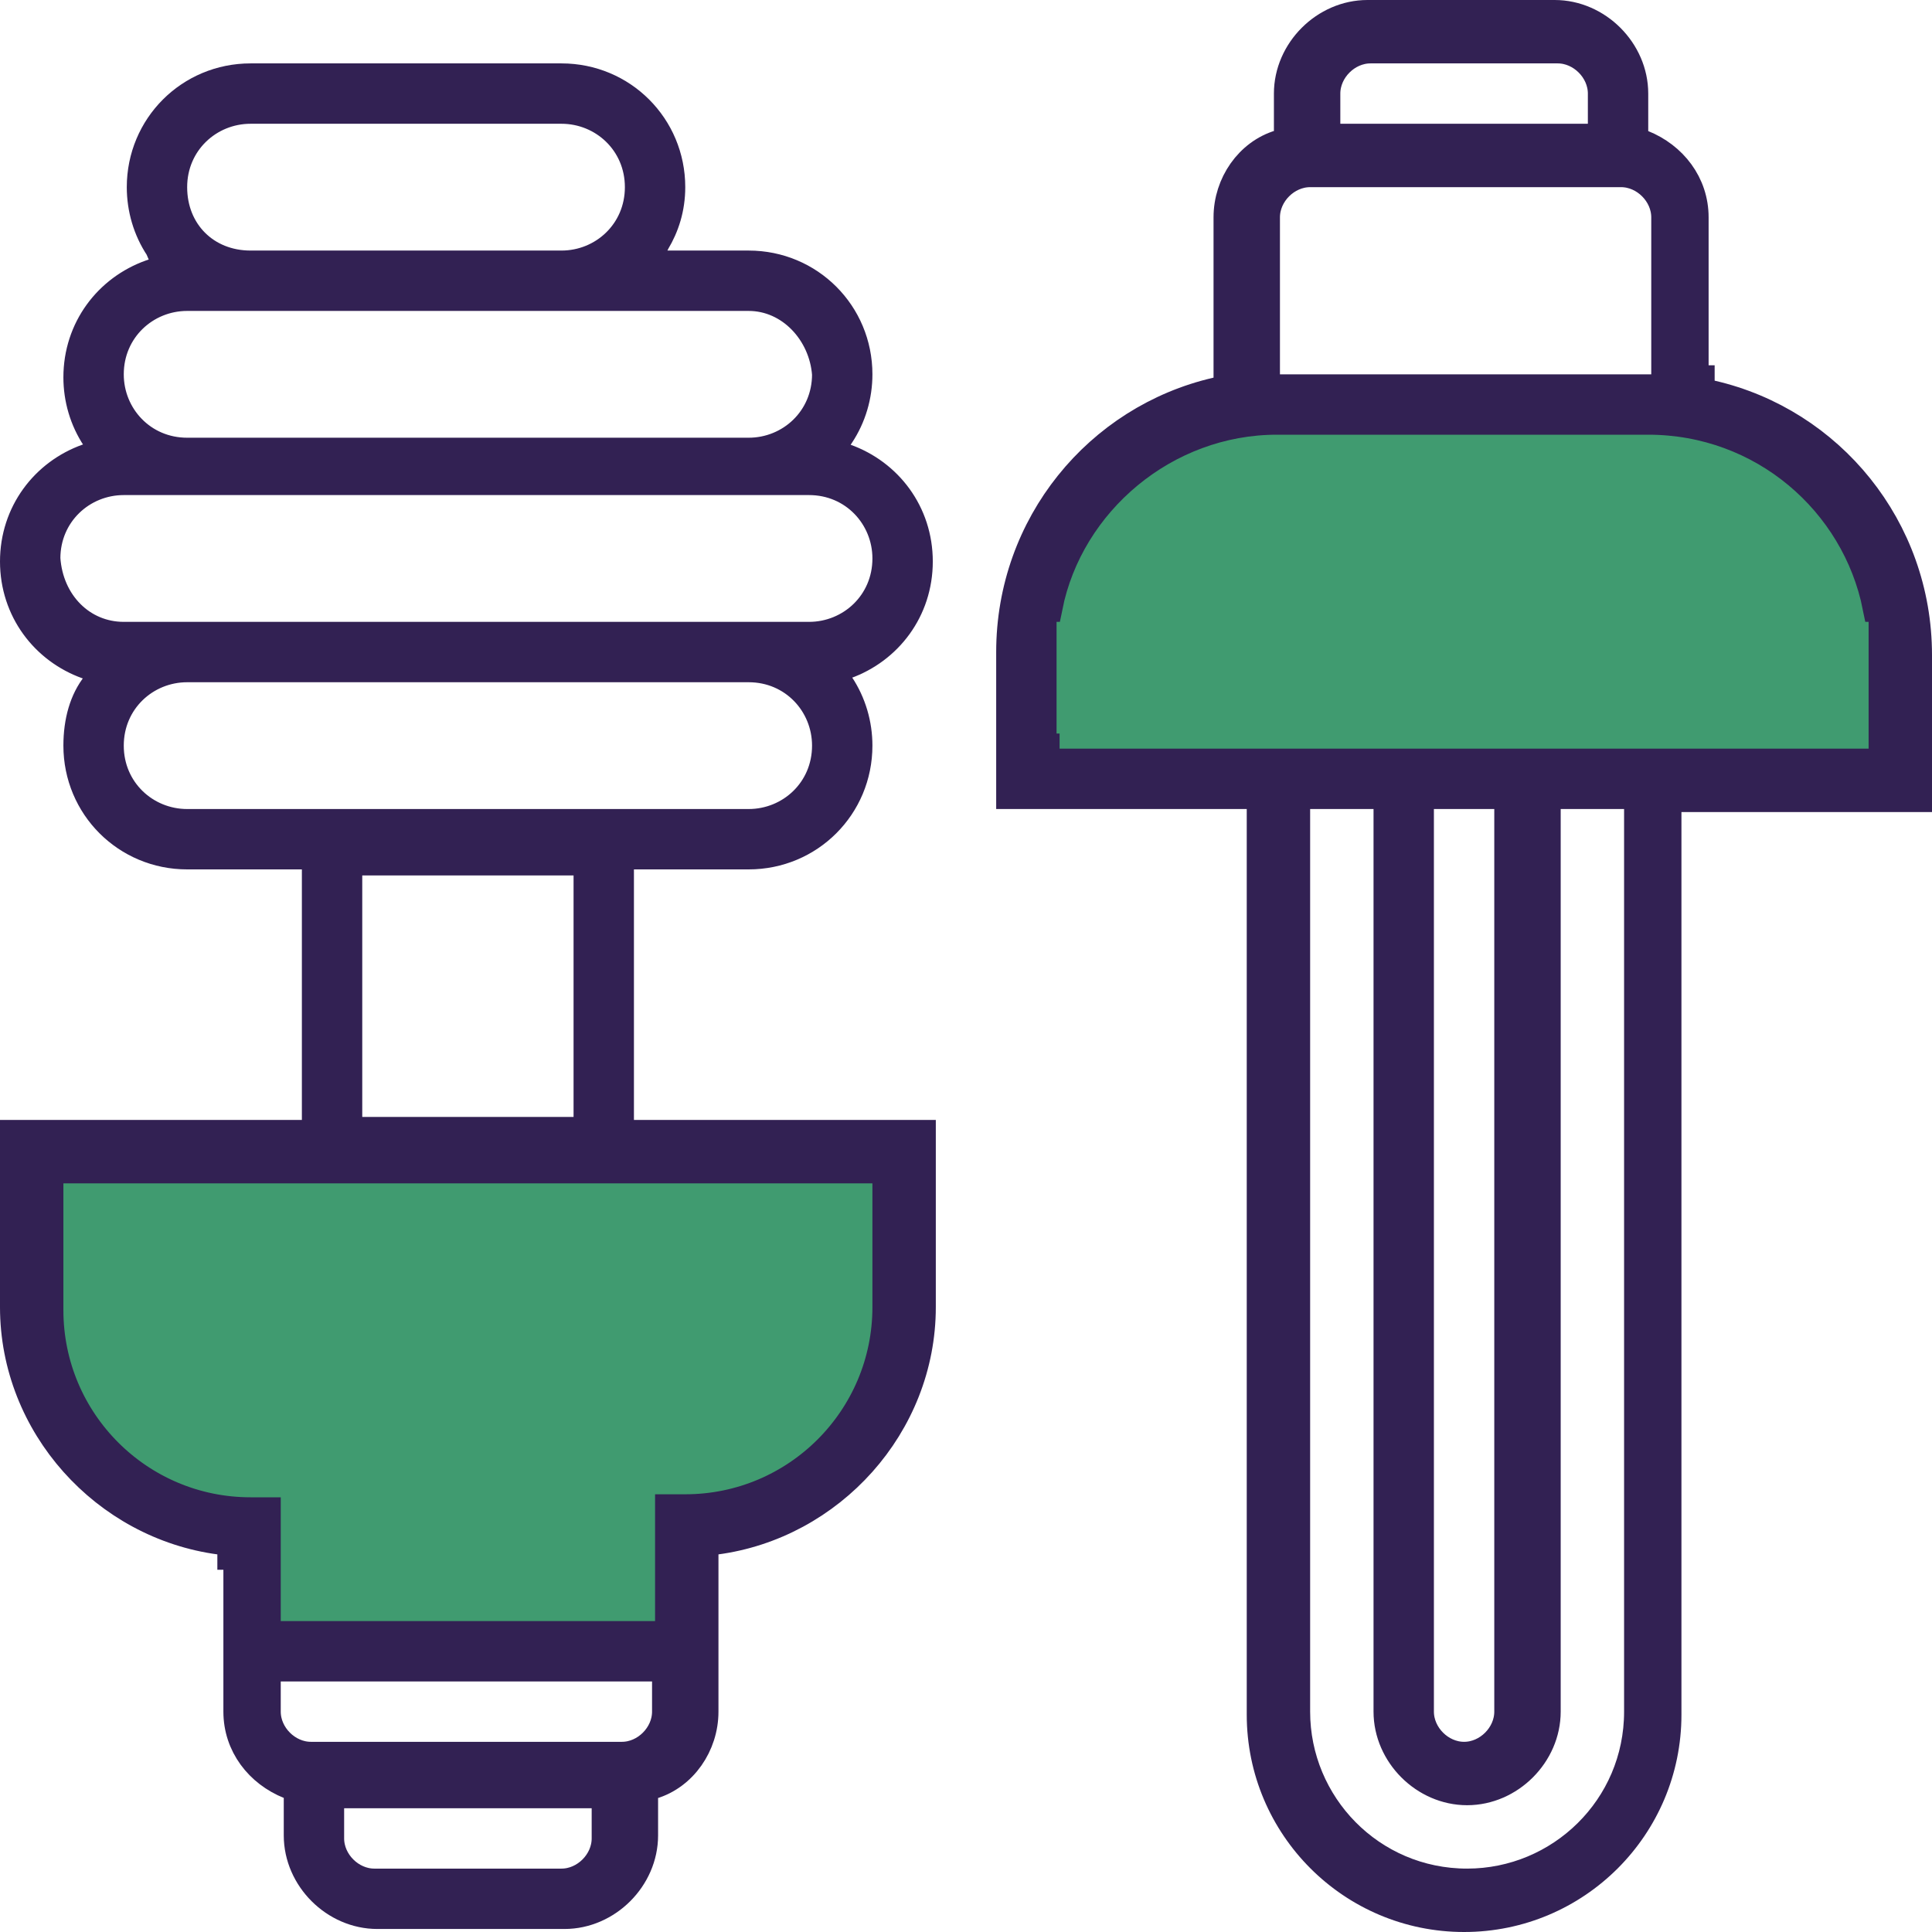
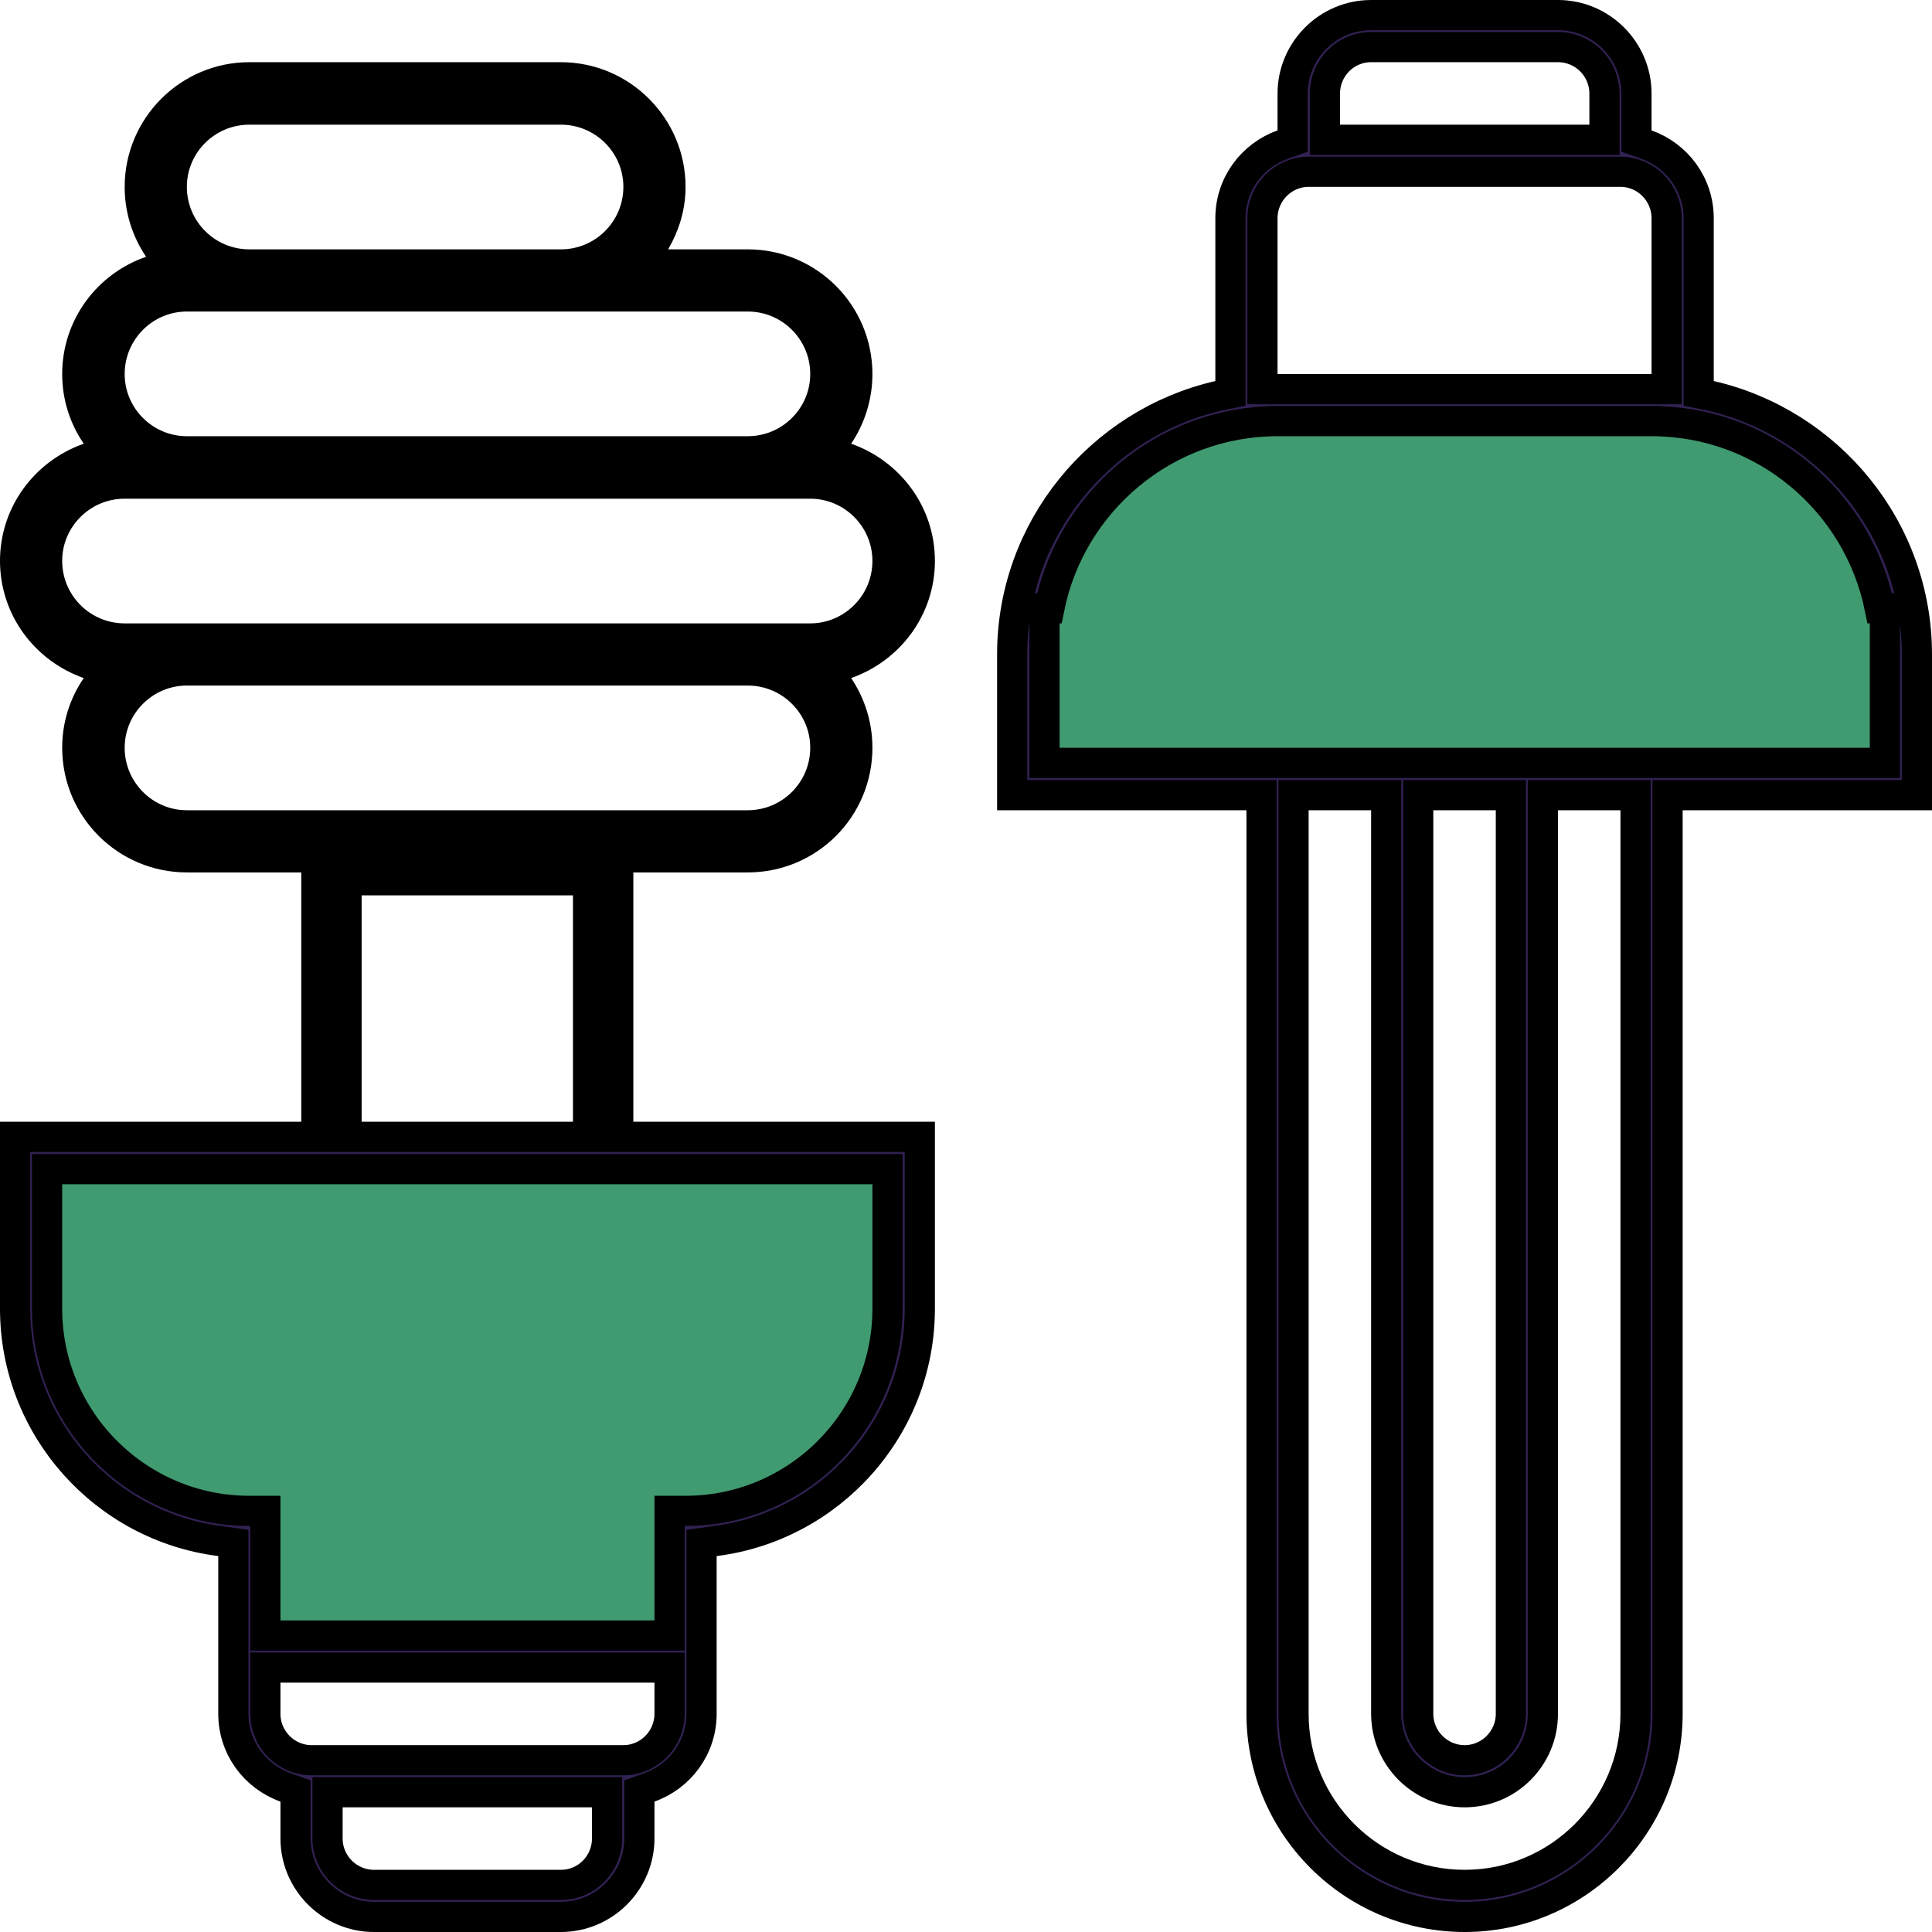
- <svg xmlns="http://www.w3.org/2000/svg" xmlns:xlink="http://www.w3.org/1999/xlink" version="1.1" id="Camada_1" x="0px" y="0px" viewBox="0 0 64 64" style="enable-background:new 0 0 64 64;" xml:space="preserve">
-   <style type="text/css">
- 	.st0{clip-path:url(#SVGID_2_);}
- 	.st1{fill:none;stroke:#322153;stroke-width:2;}
- 	.st2{fill:#409B70;}
- 	.st3{fill:#322153;stroke:#322153;}
- </style>
+ <svg xmlns="http://www.w3.org/2000/svg" xmlns:xlink="http://www.w3.org/1999/xlink" version="1.1" preserveAspectRatio="xMidYMid meet" viewBox="0 0 64 64" width="64" height="64">
+   <defs>
+     <path d="M19.98 28.66L19.98 38.66L10.98 38.66L10.98 28.66L19.98 28.66Z" id="baDmS4v4r" />
+     <path d="M34.02 18.94C34.02 19.4 34.02 21.69 34.02 25.8L63.02 25.8C63.02 21.69 63.02 19.4 63.02 18.94C63.02 17.12 58.91 15.39 58.52 13.8C57.15 13.8 50.32 13.8 38.02 13.8C35.35 16.01 34.02 17.73 34.02 18.94Z" id="aL93tLmHD" />
+     <path d="M1.04 42.82C1.04 43.54 0.5 47.97 8 50.47C8.04 50.7 8.2 51.87 8.5 53.97L15 53.97C19.5 53.97 22 53.97 22.5 53.97C22.5 48.97 28 48.97 29.5 44.97C29.53 44.48 29.68 42.05 29.94 37.66L1.04 37.66C1.04 40.76 1.04 42.48 1.04 42.82Z" id="d7dQct57t" />
+     <path d="M56.27 13.03C56.51 13.08 56.64 13.11 56.66 13.11C60.57 14.01 63.5 17.51 63.5 21.68C63.5 21.99 63.5 23.54 63.5 26.34L55.74 26.34L55.24 26.34L55.24 26.84C55.24 44.8 55.24 54.78 55.24 56.77C55.24 60.48 52.22 63.5 48.52 63.5C44.81 63.5 41.79 60.48 41.79 56.77C41.79 54.78 41.79 44.8 41.79 26.84L41.79 26.34L41.29 26.34L33.53 26.34C33.53 23.54 33.53 21.99 33.53 21.68C33.53 17.51 36.46 14.01 40.37 13.11C40.4 13.11 40.52 13.08 40.76 13.03L40.76 12.63C40.76 9.39 40.76 7.59 40.76 7.23C40.76 6.1 41.48 5.15 42.49 4.79C42.51 4.78 42.62 4.74 42.82 4.67L42.82 4.32C42.82 3.59 42.82 3.18 42.82 3.1C42.82 1.67 43.99 0.5 45.42 0.5C46.04 0.5 50.99 0.5 51.61 0.5C53.04 0.5 54.21 1.67 54.21 3.1C54.21 3.18 54.21 3.59 54.21 4.32L54.21 4.67C54.41 4.74 54.52 4.78 54.54 4.79C55.55 5.15 56.27 6.1 56.27 7.23C56.27 7.59 56.27 9.39 56.27 12.63L56.27 13.03ZM53.15 4.63L53.15 4.13C53.15 3.51 53.15 3.17 53.15 3.1C53.15 2.25 52.46 1.56 51.61 1.56C50.99 1.56 46.04 1.56 45.42 1.56C44.57 1.56 43.89 2.25 43.89 3.1C43.89 3.17 43.89 3.51 43.89 4.13L43.89 4.63L44.39 4.63L52.65 4.63L53.15 4.63ZM55.21 12.89L55.21 12.39C55.21 9.29 55.21 7.57 55.21 7.23C55.21 6.38 54.52 5.69 53.68 5.69C52.65 5.69 44.39 5.69 43.35 5.69C42.51 5.69 41.82 6.38 41.82 7.23C41.82 7.57 41.82 9.29 41.82 12.39L41.82 12.89L42.32 12.89L54.71 12.89L55.21 12.89ZM42.85 26.34L42.85 26.84C42.85 44.8 42.85 54.78 42.85 56.77C42.85 59.9 45.39 62.44 48.52 62.44C51.64 62.44 54.18 59.9 54.18 56.77C54.18 54.78 54.18 44.8 54.18 26.84L54.18 26.34L53.68 26.34L51.61 26.34L51.11 26.34L51.11 26.84C51.11 44.8 51.11 54.78 51.11 56.77C51.11 58.21 49.95 59.37 48.52 59.37C47.09 59.37 45.92 58.21 45.92 56.77C45.92 54.78 45.92 44.8 45.92 26.84L45.92 26.34L45.42 26.34L43.35 26.34L42.85 26.34ZM46.98 26.34L46.98 26.84C46.98 44.8 46.98 54.78 46.98 56.77C46.98 57.62 47.67 58.31 48.52 58.31C49.36 58.31 50.05 57.62 50.05 56.77C50.05 54.78 50.05 44.8 50.05 26.84L50.05 26.34L49.55 26.34L47.48 26.34L46.98 26.34ZM34.6 25.27L35.1 25.27L61.94 25.27L62.44 25.27L62.44 24.77L62.44 22.71L62.44 20.65L62.44 20.15C62.34 20.15 62.28 20.15 62.27 20.15C61.56 16.62 58.45 13.95 54.71 13.95C53.47 13.95 43.56 13.95 42.32 13.95C38.59 13.95 35.47 16.62 34.76 20.15C34.75 20.15 34.69 20.15 34.6 20.15L34.6 20.65L34.6 22.71L34.6 24.77L34.6 25.27Z" id="b47H6liCS" />
+     <path d="M7.73 51.11C7.46 51.07 7.32 51.06 7.29 51.05C3.47 50.57 0.5 47.3 0.5 43.35C0.5 42.98 0.5 41.08 0.5 37.66L30.47 37.66C30.47 41.08 30.47 42.98 30.47 43.35C30.47 47.3 27.5 50.57 23.68 51.05C23.65 51.06 23.5 51.07 23.24 51.11L23.24 51.55C23.24 54.68 23.24 56.43 23.24 56.77C23.24 57.9 22.52 58.85 21.51 59.21C21.49 59.22 21.38 59.26 21.18 59.33L21.18 59.68C21.18 60.41 21.18 60.82 21.18 60.9C21.18 62.33 20.01 63.5 18.58 63.5C17.96 63.5 13.01 63.5 12.39 63.5C10.96 63.5 9.79 62.33 9.79 60.9C9.79 60.82 9.79 60.41 9.79 59.68L9.79 59.33C9.59 59.26 9.48 59.22 9.46 59.21C8.45 58.85 7.73 57.9 7.73 56.77C7.73 56.43 7.73 54.68 7.73 51.55L7.73 51.11ZM10.85 59.37L10.85 59.87C10.85 60.49 10.85 60.83 10.85 60.9C10.85 61.75 11.54 62.44 12.39 62.44C13.01 62.44 17.96 62.44 18.58 62.44C19.43 62.44 20.11 61.75 20.11 60.9C20.11 60.83 20.11 60.49 20.11 59.87L20.11 59.37L19.61 59.37L11.35 59.37L10.85 59.37ZM8.79 55.24L8.79 55.74C8.79 56.36 8.79 56.71 8.79 56.77C8.79 57.62 9.48 58.31 10.32 58.31C11.35 58.31 19.61 58.31 20.65 58.31C21.49 58.31 22.18 57.62 22.18 56.77C22.18 56.71 22.18 56.36 22.18 55.74L22.18 55.24L21.68 55.24L9.29 55.24L8.79 55.24ZM29.4 38.73L28.9 38.73L2.06 38.73L1.56 38.73L1.56 39.23L1.56 41.29C1.56 42.53 1.56 43.22 1.56 43.35C1.56 47.05 4.57 50.05 8.26 50.05C8.29 50.05 8.47 50.05 8.79 50.05L8.79 53.68L8.79 54.18L9.29 54.18L21.68 54.18L22.18 54.18L22.18 53.68L22.18 50.05C22.5 50.05 22.67 50.05 22.71 50.05C26.4 50.05 29.4 47.05 29.4 43.35C29.4 43.22 29.4 42.53 29.4 41.29L29.4 39.23L29.4 38.73Z" id="b5cvnWgnOf" />
+     <path d="M27.41 14.95C27.78 15.08 27.99 15.16 28.03 15.17C29.45 15.67 30.47 17 30.47 18.58C30.47 20.16 29.45 21.49 28.03 21.99C27.99 22.01 27.78 22.08 27.41 22.21C27.63 22.53 27.76 22.71 27.78 22.74C28.17 23.32 28.4 24.02 28.4 24.77C28.4 26.78 26.78 28.4 24.77 28.4C22.92 28.4 8.05 28.4 6.19 28.4C4.19 28.4 2.56 26.78 2.56 24.77C2.56 24.02 2.79 23.32 3.19 22.74C3.21 22.71 3.33 22.53 3.55 22.21C3.19 22.08 2.98 22.01 2.94 21.99C1.52 21.49 0.5 20.16 0.5 18.58C0.5 17 1.52 15.67 2.94 15.17C2.98 15.16 3.19 15.08 3.55 14.95C3.33 14.63 3.21 14.45 3.19 14.42C2.79 13.84 2.56 13.14 2.56 12.39C2.56 10.81 3.58 9.47 5 8.98C5.05 8.96 5.25 8.89 5.62 8.76C5.4 8.44 5.28 8.26 5.25 8.22C4.86 7.64 4.63 6.95 4.63 6.19C4.63 4.19 6.26 2.56 8.26 2.56C9.29 2.56 17.55 2.56 18.58 2.56C20.58 2.56 22.21 4.19 22.21 6.19C22.21 6.85 22.02 7.46 21.7 8.01C21.67 8.06 21.53 8.31 21.27 8.76L22.14 8.76C23.72 8.76 24.6 8.76 24.77 8.76C26.78 8.76 28.4 10.39 28.4 12.39C28.4 13.14 28.17 13.84 27.78 14.42C27.73 14.49 27.61 14.67 27.41 14.95ZM8.26 3.63C6.84 3.63 5.69 4.78 5.69 6.19C5.69 7.61 6.84 8.76 8.26 8.76C9.29 8.76 17.55 8.76 18.58 8.76C20 8.76 21.15 7.61 21.15 6.19C21.15 4.78 20 3.63 18.58 3.63C16.52 3.63 9.29 3.63 8.26 3.63ZM6.19 9.82C4.78 9.82 3.63 10.97 3.63 12.39C3.63 13.8 4.78 14.95 6.19 14.95C8.05 14.95 22.92 14.95 24.77 14.95C26.19 14.95 27.34 13.8 27.34 12.39C27.34 10.97 26.19 9.82 24.77 9.82C21.06 9.82 8.05 9.82 6.19 9.82ZM24.77 27.34C26.19 27.34 27.34 26.19 27.34 24.77C27.34 23.36 26.19 22.21 24.77 22.21C22.92 22.21 8.05 22.21 6.19 22.21C4.78 22.21 3.63 23.36 3.63 24.77C3.63 26.19 4.78 27.34 6.19 27.34C9.91 27.34 22.92 27.34 24.77 27.34ZM26.84 21.15C28.25 21.15 29.4 20 29.4 18.58C29.4 17.17 28.25 16.02 26.84 16.02C24.57 16.02 6.4 16.02 4.13 16.02C2.71 16.02 1.56 17.17 1.56 18.58C1.56 20 2.71 21.15 4.13 21.15C8.67 21.15 24.57 21.15 26.84 21.15Z" id="a2SOfyun1" />
+   </defs>
  <g>
-     <defs>
-       <rect id="SVGID_1_" width="64" height="64" />
-     </defs>
-     <clipPath id="SVGID_2_">
-       <use xlink:href="#SVGID_1_" style="overflow:visible;" />
-     </clipPath>
-     <g class="st0">
-       <path class="st1" d="M11,28h9v10h-9V28z" />
-       <path class="st2" d="M38,14c-0.4,1.6-4,3.3-4,5.1V26h29v-6.9c0-1.8-4.1-3.6-4.5-5.1H38z" />
-       <path class="st2" d="M1,38.2v5.2c0,0.7-0.5,5.1,7,7.6l0.5,3.5H15h7.5c0-5,5.5-5,7-9l0.4-7.3H1z" />
-       <path class="st3" d="M56.3,12.6V13l0.4,0.1c3.9,0.9,6.8,4.4,6.8,8.6v4.7h-7.8h-0.5v0.5v29.9c0,3.7-3,6.7-6.7,6.7    c-3.7,0-6.7-3-6.7-6.7V26.8v-0.5h-0.5h-7.8v-4.7c0-4.2,2.9-7.7,6.8-8.6l0.4-0.1v-0.4V7.2c0-1.1,0.7-2.1,1.7-2.4l0.3-0.1V4.3V3.1    c0-1.4,1.2-2.6,2.6-2.6h6.2c1.4,0,2.6,1.2,2.6,2.6v1.2v0.4l0.3,0.1c1,0.4,1.7,1.3,1.7,2.4V12.6z M52.6,4.6h0.5V4.1v-1    c0-0.8-0.7-1.5-1.5-1.5h-6.2c-0.8,0-1.5,0.7-1.5,1.5v1v0.5h0.5H52.6z M54.7,12.9h0.5v-0.5V7.2c0-0.8-0.7-1.5-1.5-1.5H43.4    c-0.8,0-1.5,0.7-1.5,1.5v5.2v0.5h0.5H54.7z M43.4,26.3h-0.5v0.5v29.9c0,3.1,2.5,5.7,5.7,5.7c3.1,0,5.7-2.5,5.7-5.7V26.8v-0.5h-0.5    h-2.1h-0.5v0.5v29.9c0,1.4-1.2,2.6-2.6,2.6c-1.4,0-2.6-1.2-2.6-2.6V26.8v-0.5h-0.5H43.4z M47.5,26.3H47v0.5v29.9    c0,0.8,0.7,1.5,1.5,1.5c0.8,0,1.5-0.7,1.5-1.5V26.8v-0.5h-0.5H47.5z M34.6,24.8v0.5h0.5h26.8h0.5v-0.5v-2.1v-2.1v-0.5h-0.2    c-0.7-3.5-3.8-6.2-7.6-6.2H42.3c-3.7,0-6.9,2.7-7.6,6.2h-0.2v0.5v2.1V24.8z" />
-       <path class="st3" d="M7.7,51.5v-0.4l-0.4-0.1c-3.8-0.5-6.8-3.8-6.8-7.7v-5.7h30v5.7c0,3.9-3,7.2-6.8,7.7l-0.4,0.1v0.4v5.2    c0,1.1-0.7,2.1-1.7,2.4l-0.3,0.1v0.4v1.2c0,1.4-1.2,2.6-2.6,2.6h-6.2c-1.4,0-2.6-1.2-2.6-2.6v-1.2v-0.4l-0.3-0.1    c-1-0.4-1.7-1.3-1.7-2.4V51.5z M11.4,59.4h-0.5v0.5v1c0,0.8,0.7,1.5,1.5,1.5h6.2c0.8,0,1.5-0.7,1.5-1.5v-1v-0.5h-0.5H11.4z     M9.3,55.2H8.8v0.5v1c0,0.8,0.7,1.5,1.5,1.5h10.3c0.8,0,1.5-0.7,1.5-1.5v-1v-0.5h-0.5H9.3z M29.4,39.2v-0.5h-0.5H2.1H1.6v0.5v2.1    v2.1c0,3.7,3,6.7,6.7,6.7h0.5v3.6v0.5h0.5h12.4h0.5v-0.5V50h0.5c3.7,0,6.7-3,6.7-6.7v-2.1V39.2z" />
-       <path class="st3" d="M27.8,14.4L27.4,15l0.6,0.2c1.4,0.5,2.4,1.8,2.4,3.4s-1,2.9-2.4,3.4l-0.6,0.2l0.4,0.5c0.4,0.6,0.6,1.3,0.6,2    c0,2-1.6,3.6-3.6,3.6H6.2c-2,0-3.6-1.6-3.6-3.6c0-0.8,0.2-1.5,0.6-2l0.4-0.5L2.9,22c-1.4-0.5-2.4-1.8-2.4-3.4s1-2.9,2.4-3.4    L3.6,15l-0.4-0.5c-0.4-0.6-0.6-1.3-0.6-2c0-1.6,1-2.9,2.4-3.4l0.6-0.2L5.3,8.2c-0.4-0.6-0.6-1.3-0.6-2c0-2,1.6-3.6,3.6-3.6h10.3    c2,0,3.6,1.6,3.6,3.6c0,0.7-0.2,1.3-0.5,1.8l-0.4,0.8h0.9h2.6c2,0,3.6,1.6,3.6,3.6C28.4,13.1,28.2,13.8,27.8,14.4z M18.6,3.6H8.3    c-1.4,0-2.6,1.1-2.6,2.6s1.1,2.6,2.6,2.6h10.3c1.4,0,2.6-1.1,2.6-2.6S20,3.6,18.6,3.6z M24.8,9.8H6.2c-1.4,0-2.6,1.1-2.6,2.6    c0,1.4,1.1,2.6,2.6,2.6h18.6c1.4,0,2.6-1.1,2.6-2.6C27.3,11,26.2,9.8,24.8,9.8z M6.2,27.3h18.6c1.4,0,2.6-1.1,2.6-2.6    c0-1.4-1.1-2.6-2.6-2.6H6.2c-1.4,0-2.6,1.1-2.6,2.6C3.6,26.2,4.8,27.3,6.2,27.3z M4.1,21.1h22.7c1.4,0,2.6-1.1,2.6-2.6    c0-1.4-1.1-2.6-2.6-2.6H4.1c-1.4,0-2.6,1.1-2.6,2.6C1.6,20,2.7,21.1,4.1,21.1z" />
+     <g>
+       <g>
+         <use xlink:href="#baDmS4v4r" opacity="1" fill="#000000" fill-opacity="0" />
+         <g>
+           <use xlink:href="#baDmS4v4r" opacity="1" fill-opacity="0" stroke="#000000" stroke-width="2" stroke-opacity="1" />
+         </g>
+       </g>
+       <g>
+         <use xlink:href="#aL93tLmHD" opacity="1" fill="#409b70" fill-opacity="1" />
+         <g>
+           <use xlink:href="#aL93tLmHD" opacity="1" fill-opacity="0" stroke="#000000" stroke-width="1" stroke-opacity="0" />
+         </g>
+       </g>
+       <g>
+         <use xlink:href="#d7dQct57t" opacity="1" fill="#409b70" fill-opacity="1" />
+         <g>
+           <use xlink:href="#d7dQct57t" opacity="1" fill-opacity="0" stroke="#000000" stroke-width="1" stroke-opacity="0" />
+         </g>
+       </g>
+       <g>
+         <use xlink:href="#b47H6liCS" opacity="1" fill="#322153" fill-opacity="1" />
+         <g>
+           <use xlink:href="#b47H6liCS" opacity="1" fill-opacity="0" stroke="#000000" stroke-width="1" stroke-opacity="1" />
+         </g>
+       </g>
+       <g>
+         <use xlink:href="#b5cvnWgnOf" opacity="1" fill="#322153" fill-opacity="1" />
+         <g>
+           <use xlink:href="#b5cvnWgnOf" opacity="1" fill-opacity="0" stroke="#000000" stroke-width="1" stroke-opacity="1" />
+         </g>
+       </g>
+       <g>
+         <use xlink:href="#a2SOfyun1" opacity="1" fill="#000000" fill-opacity="1" />
+         <g>
+           <use xlink:href="#a2SOfyun1" opacity="1" fill-opacity="0" stroke="#000000" stroke-width="1" stroke-opacity="1" />
+         </g>
+       </g>
    </g>
  </g>
</svg>
